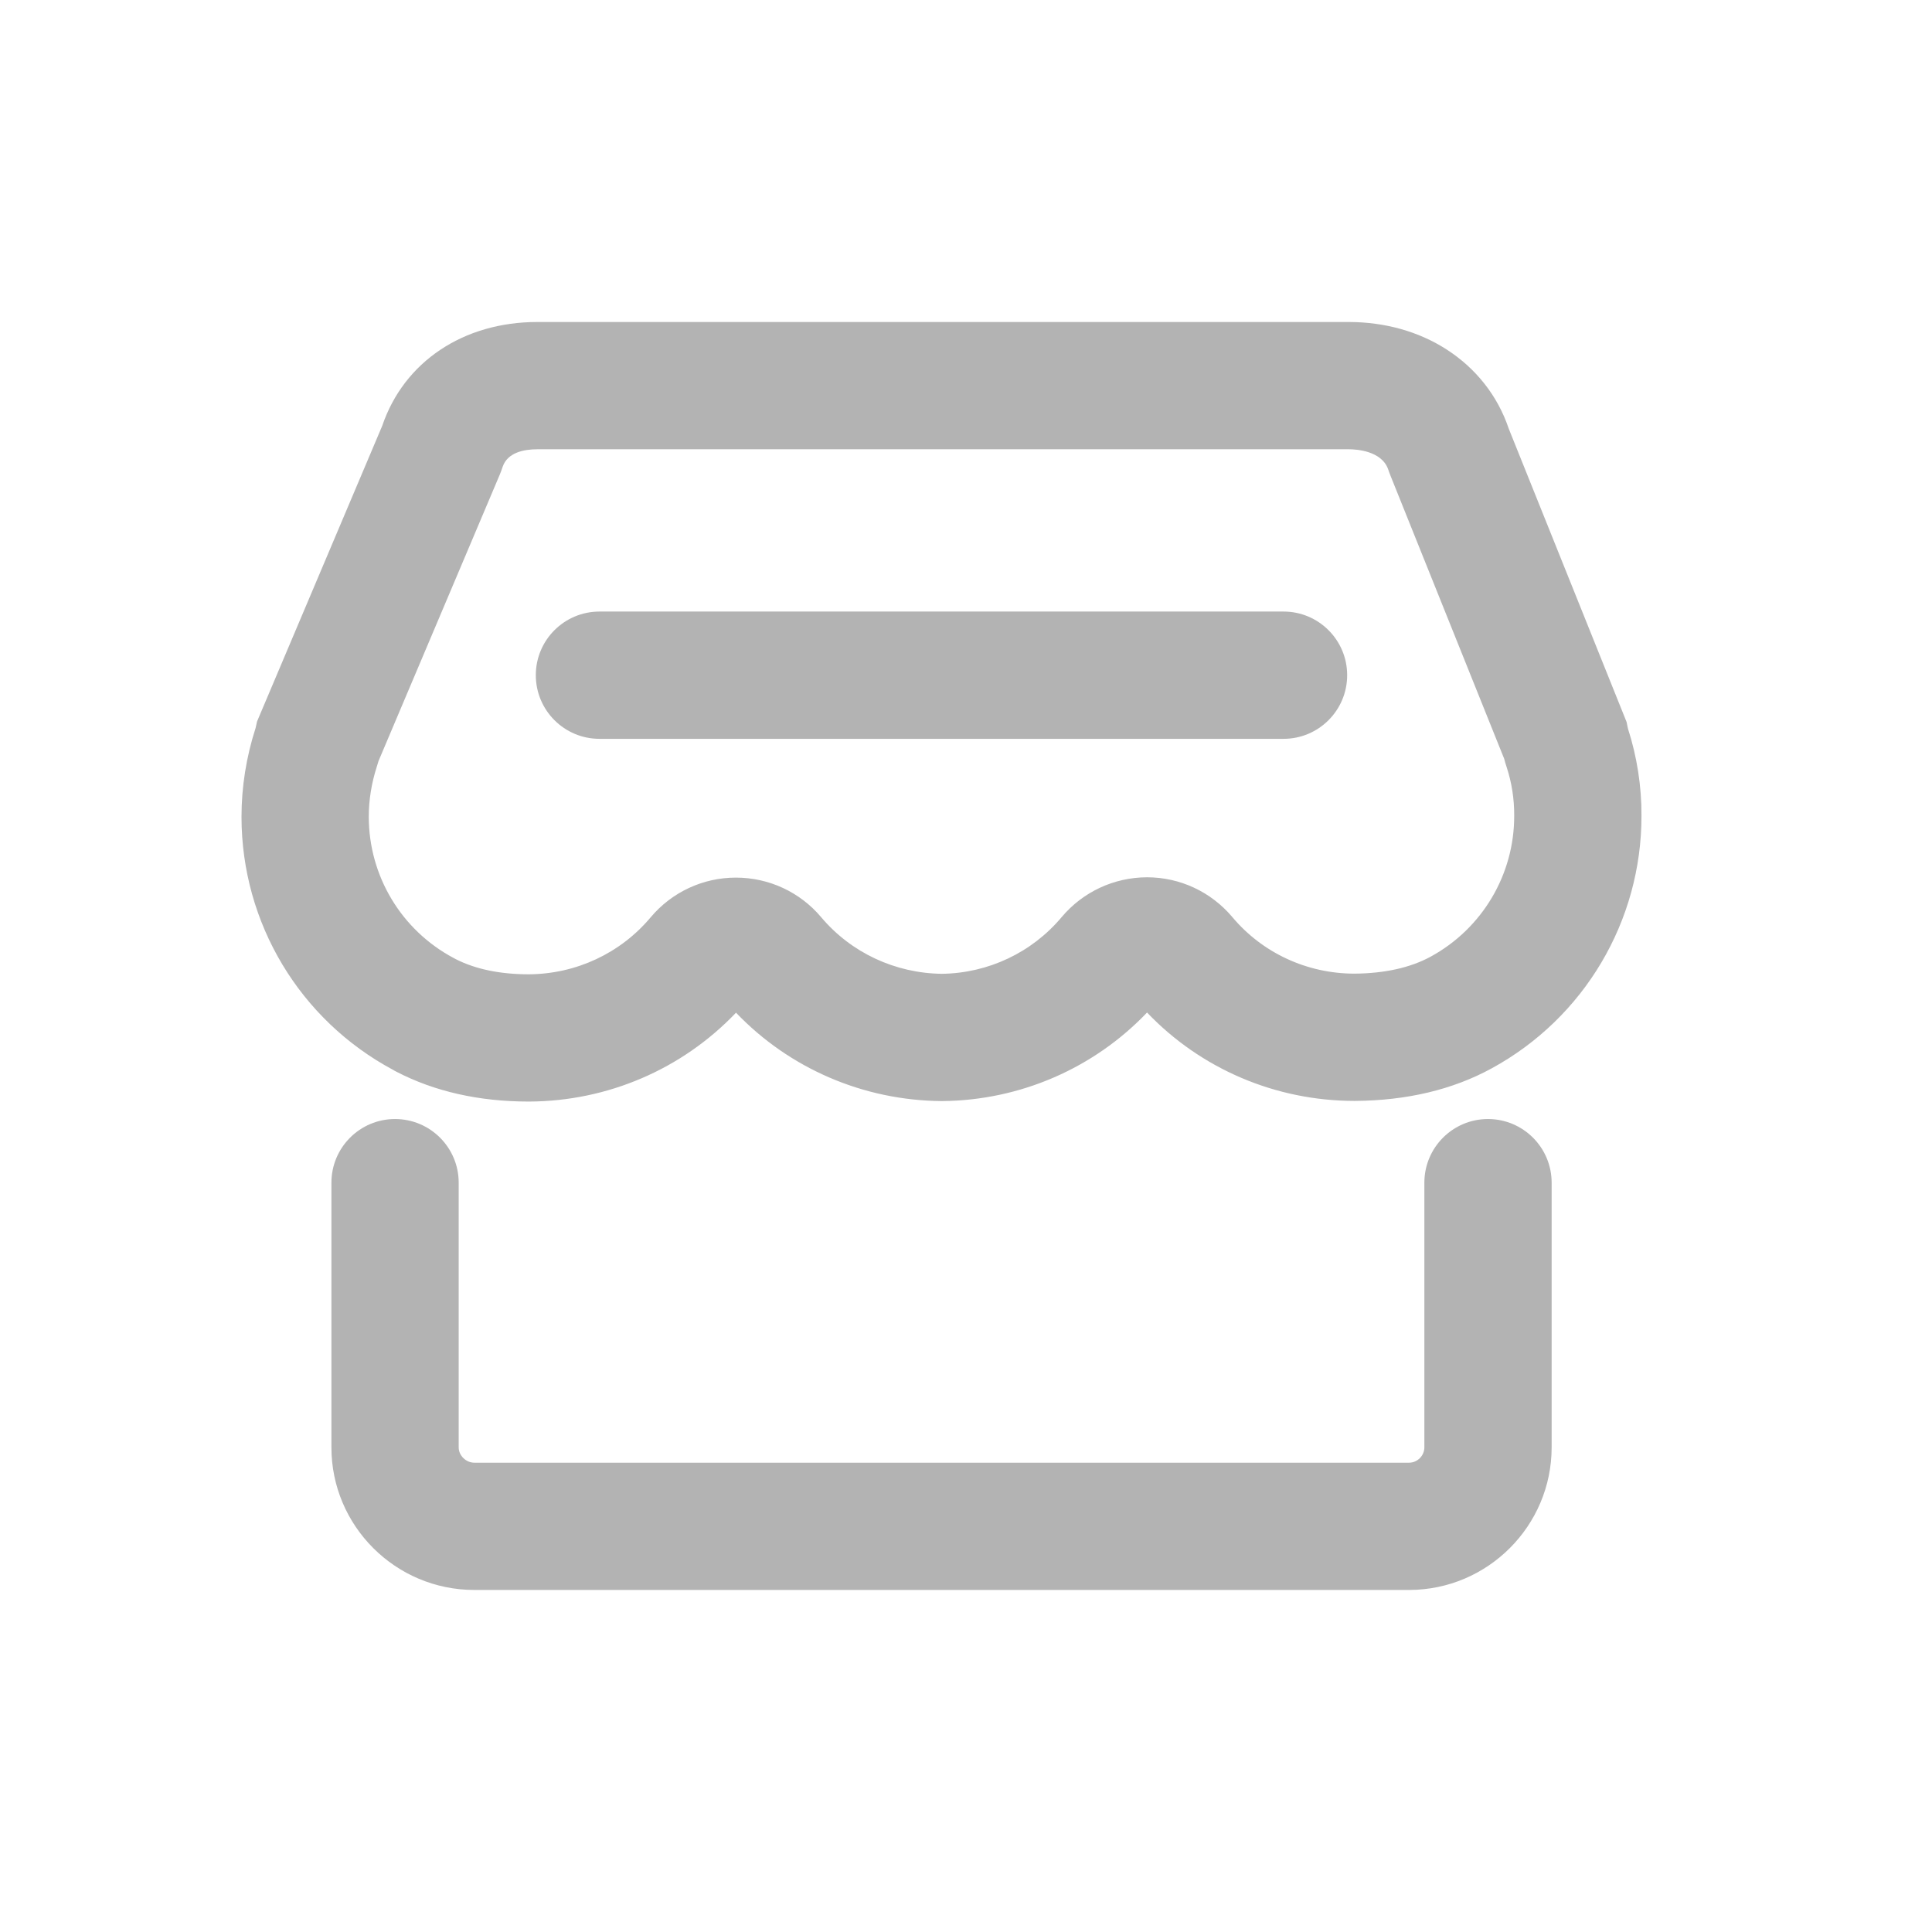
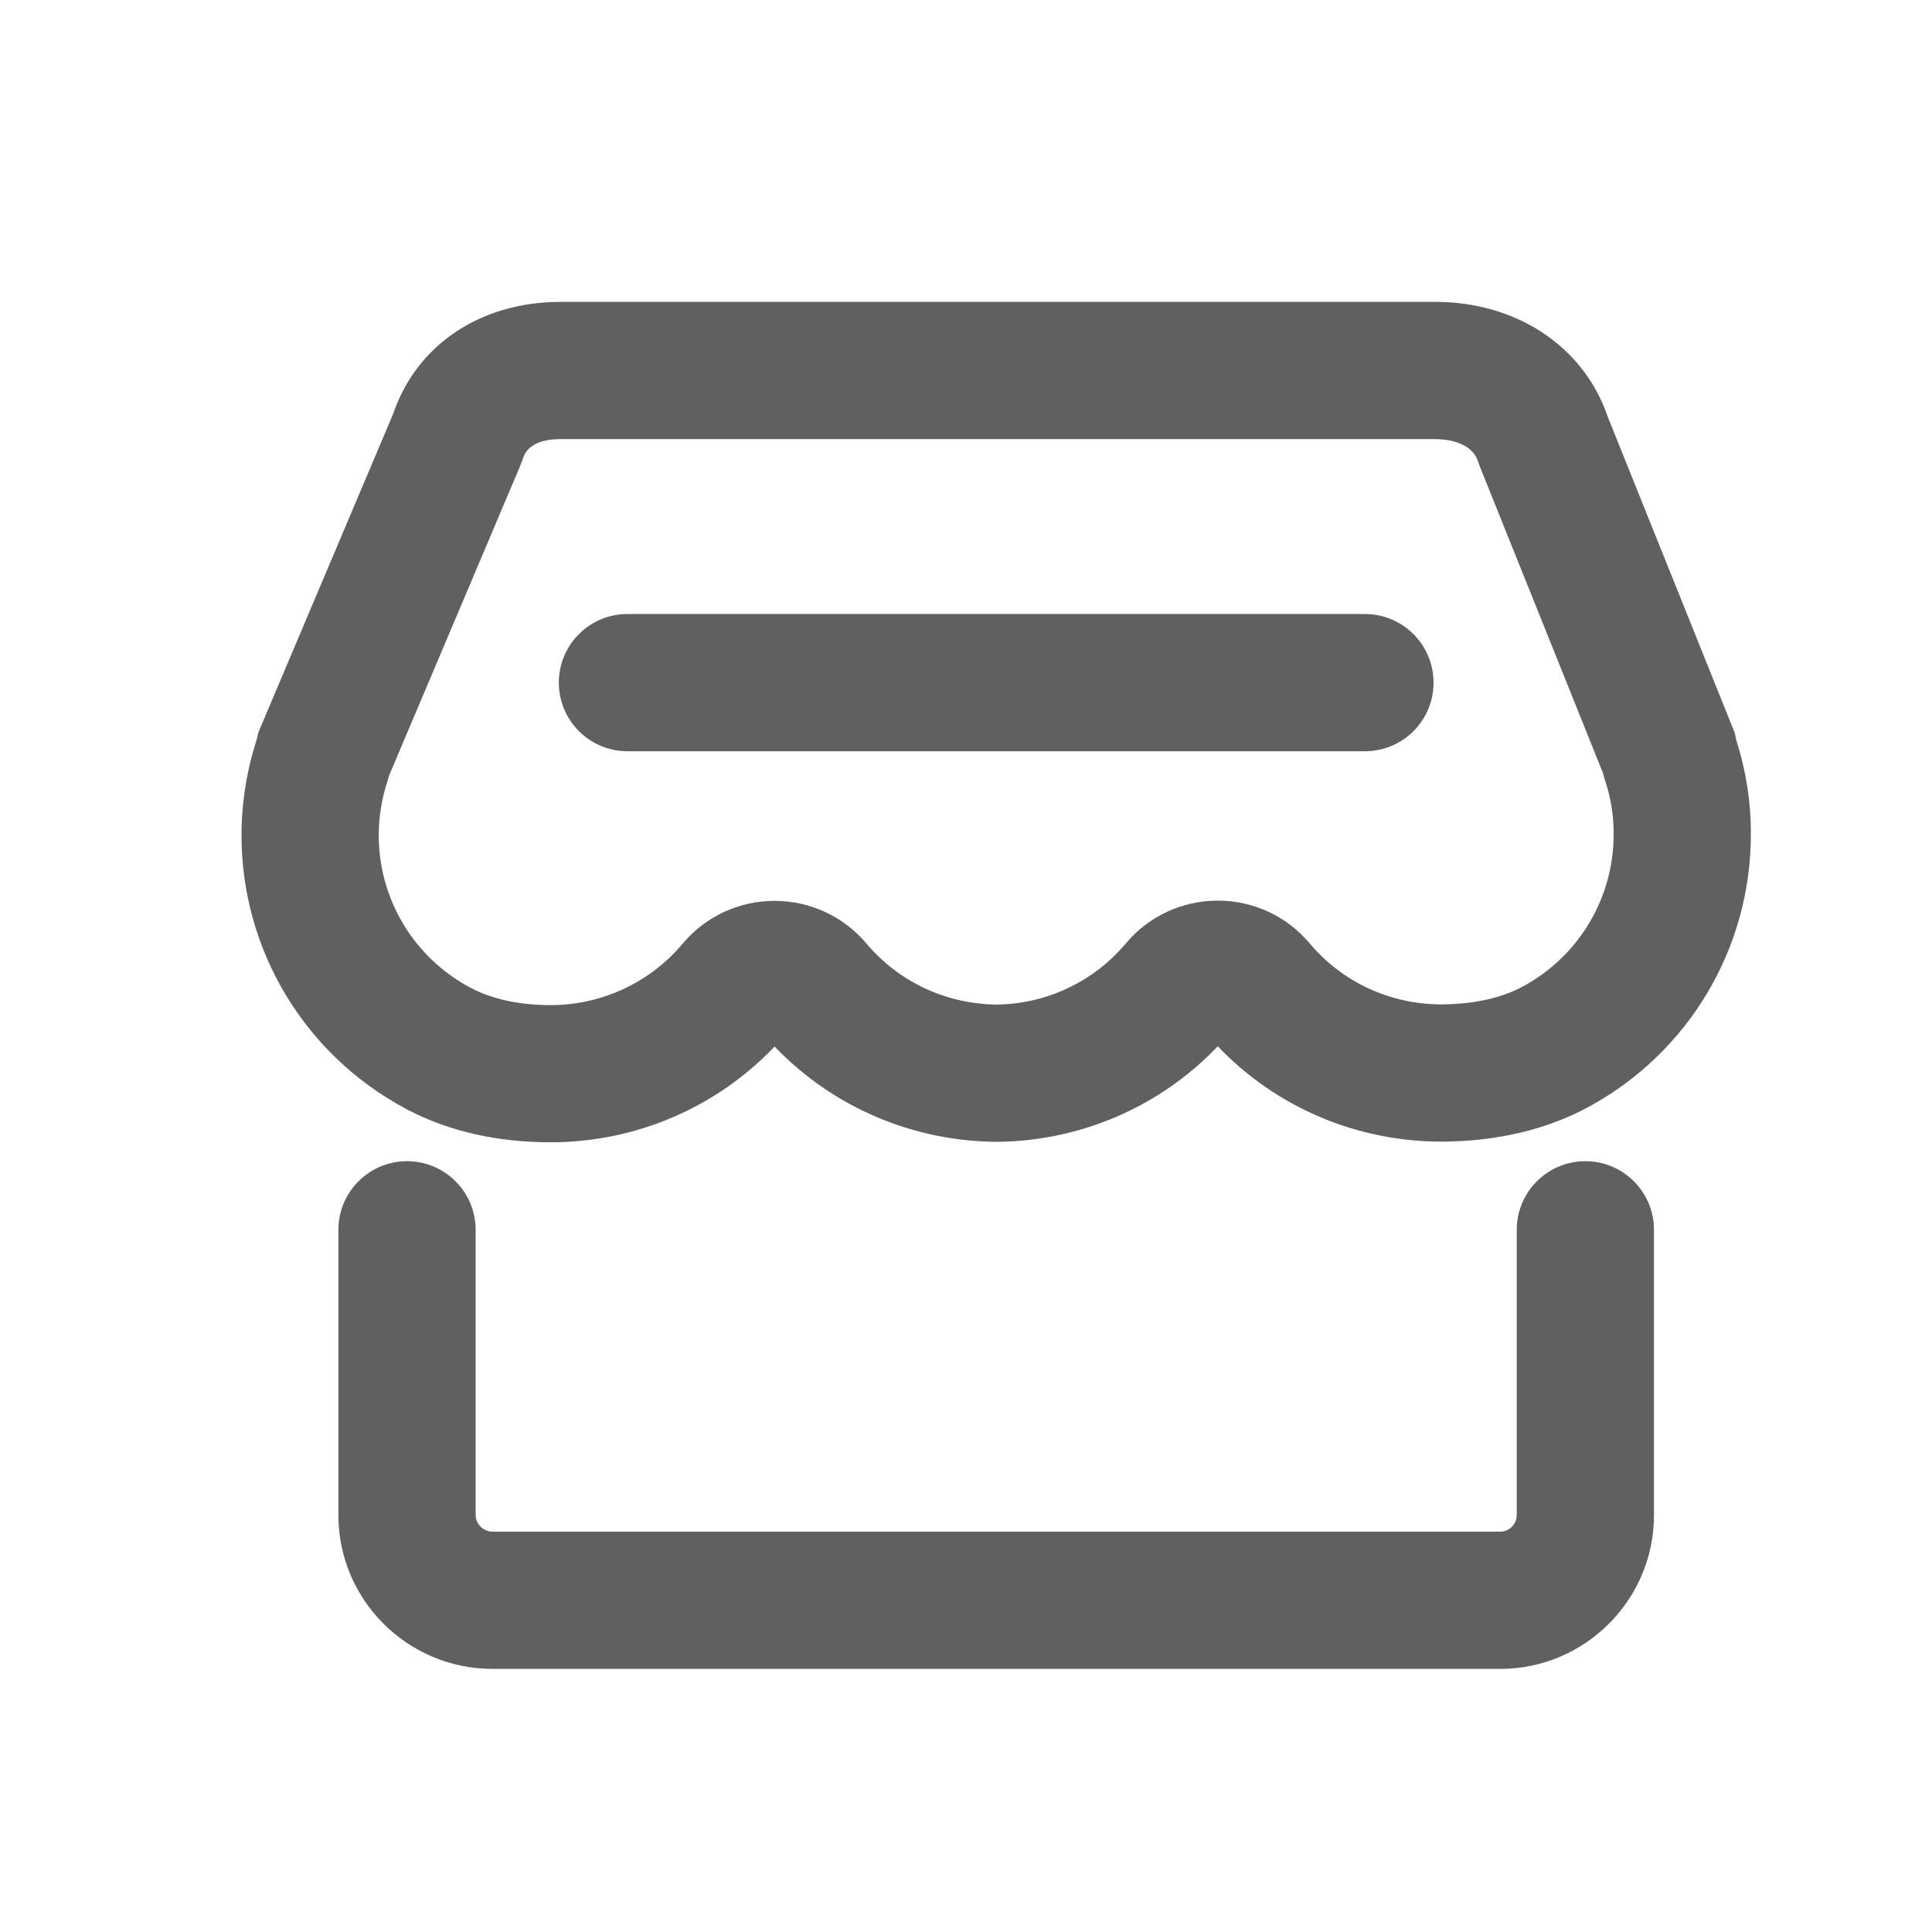
- <svg xmlns="http://www.w3.org/2000/svg" width="24px" height="24px" viewBox="0 0 24 24" version="1.1">
+ <svg xmlns="http://www.w3.org/2000/svg" width="32px" height="32px" viewBox="0 0 32 32" version="1.1">
  <defs />
-   <g id="Symbols" stroke="none" stroke-width="1" fill="none" fill-rule="evenodd" fill-opacity="0.3">
-     <g id="shop_invite" fill="#000000">
-       <g transform="translate(3, 4)" id="Group">
-         <g>
-           <path d="M2.892,15.751 C1.913,15.751 1.117,14.956 1.117,13.98 L1.117,10.692 C1.117,10.255 1.471,9.901 1.907,9.901 C2.344,9.901 2.698,10.255 2.698,10.692 L2.698,13.98 C2.698,14.081 2.788,14.17 2.892,14.17 L14.505,14.17 C14.607,14.17 14.694,14.083 14.694,13.98 L14.694,10.692 C14.694,10.255 15.048,9.901 15.484,9.901 C15.921,9.901 16.275,10.255 16.275,10.692 L16.275,13.98 C16.275,14.954 15.482,15.749 14.507,15.751 L2.892,15.751 Z" id="Shape" />
-           <path d="M3.571,9.684 L3.569,9.684 C2.951,9.684 2.397,9.559 1.922,9.312 L1.901,9.301 L1.886,9.292 C0.723,8.67 0.001,7.466 0,6.148 C0,5.775 0.059,5.404 0.175,5.044 C0.176,5.039 0.177,5.035 0.178,5.031 L0.193,4.963 L1.748,1.29 C2.018,0.494 2.756,0 3.675,0 L13.758,0 C14.205,0.001 14.622,0.118 14.967,0.339 C15.336,0.576 15.605,0.917 15.743,1.327 L17.18,4.904 L17.206,4.969 L17.223,5.051 C17.335,5.397 17.393,5.77 17.391,6.133 L17.391,6.135 C17.392,7.442 16.68,8.643 15.533,9.27 C15.048,9.536 14.475,9.672 13.83,9.676 L13.825,9.676 C12.844,9.675 11.917,9.278 11.249,8.578 C10.589,9.27 9.675,9.668 8.709,9.678 L8.703,9.678 L8.696,9.678 C7.724,9.67 6.806,9.273 6.143,8.58 C5.475,9.281 4.55,9.68 3.572,9.684 L3.571,9.684 Z M2.664,7.916 C2.909,8.04 3.213,8.103 3.568,8.103 C4.155,8.1 4.707,7.843 5.082,7.396 C5.346,7.082 5.732,6.902 6.141,6.902 C6.552,6.902 6.937,7.081 7.201,7.394 C7.572,7.834 8.118,8.09 8.701,8.097 C9.277,8.089 9.819,7.833 10.188,7.393 C10.452,7.079 10.838,6.899 11.249,6.898 L11.249,6.898 C11.659,6.898 12.045,7.079 12.309,7.393 C12.683,7.838 13.235,8.094 13.824,8.095 C14.202,8.092 14.521,8.021 14.774,7.883 C15.414,7.533 15.811,6.864 15.81,6.135 L15.81,6.127 C15.811,5.927 15.779,5.721 15.717,5.532 C15.705,5.497 15.695,5.462 15.686,5.427 L14.274,1.911 C14.264,1.887 14.255,1.861 14.246,1.835 C14.167,1.6 13.851,1.581 13.756,1.581 L3.675,1.581 C3.512,1.581 3.305,1.619 3.244,1.799 C3.233,1.832 3.221,1.866 3.207,1.899 L1.702,5.454 C1.696,5.477 1.689,5.5 1.681,5.523 C1.615,5.728 1.581,5.938 1.581,6.147 C1.582,6.882 1.985,7.554 2.634,7.9 C2.644,7.905 2.654,7.91 2.664,7.916 Z" id="Shape" />
-           <path d="M12.945,5.178 L4.447,5.178 C4.01,5.178 3.656,4.824 3.656,4.387 C3.656,3.951 4.01,3.597 4.447,3.597 L12.945,3.597 C13.381,3.597 13.735,3.951 13.735,4.387 C13.735,4.824 13.381,5.178 12.945,5.178 Z" id="Shape" />
-         </g>
+   <g id="04_promoter_03" stroke="none" stroke-width="1" fill="none" fill-rule="evenodd">
+     <g id="icon" transform="translate(-44, -130)" fill="#606060">
+       <g id="shop_invite" transform="translate(44, 130)">
+         <path d="M8.157,27.642 C6.75,27.642 5.605,26.5 5.605,25.096 L5.605,20.369 C5.605,19.742 6.114,19.233 6.741,19.233 C7.369,19.233 7.878,19.742 7.878,20.369 L7.878,25.096 C7.878,25.242 8.008,25.369 8.157,25.369 L24.851,25.369 C24.997,25.369 25.122,25.244 25.122,25.096 L25.122,20.369 C25.122,19.742 25.631,19.233 26.259,19.233 C26.886,19.233 27.395,19.742 27.395,20.369 L27.395,25.096 C27.395,26.497 26.255,27.639 24.853,27.642 L8.157,27.642 Z" id="Shape" />
+         <path d="M9.133,18.92 L9.131,18.92 C8.242,18.92 7.445,18.741 6.762,18.386 L6.732,18.371 L6.71,18.358 C5.04,17.463 4.002,15.732 4,13.838 C4,13.301 4.085,12.768 4.251,12.25 C4.253,12.244 4.254,12.238 4.255,12.233 L4.278,12.134 L6.512,6.854 C6.901,5.71 7.961,5 9.284,5 L23.777,5 C24.419,5.001 25.02,5.17 25.515,5.487 C26.046,5.828 26.432,6.319 26.631,6.907 L28.697,12.05 L28.734,12.142 L28.758,12.261 C28.919,12.758 29.002,13.295 29,13.816 L29,13.819 C29.001,15.697 27.977,17.424 26.328,18.325 C25.631,18.707 24.807,18.904 23.881,18.909 L23.874,18.909 C22.463,18.908 21.131,18.337 20.17,17.33 C19.221,18.326 17.908,18.898 16.52,18.912 L16.51,18.912 L16.5,18.912 C15.103,18.901 13.783,18.33 12.83,17.334 C11.87,18.341 10.541,18.916 9.135,18.92 L9.133,18.92 Z M7.829,16.379 C8.182,16.557 8.619,16.647 9.129,16.648 C9.973,16.644 10.766,16.274 11.306,15.631 C11.684,15.18 12.239,14.921 12.828,14.921 C13.418,14.921 13.973,15.179 14.352,15.629 C14.885,16.262 15.67,16.63 16.508,16.639 C17.336,16.628 18.115,16.26 18.646,15.627 C19.025,15.176 19.58,14.917 20.17,14.917 L20.17,14.917 C20.76,14.917 21.315,15.175 21.694,15.627 C22.232,16.267 23.025,16.635 23.872,16.636 C24.415,16.633 24.874,16.53 25.237,16.332 C26.157,15.829 26.728,14.866 26.727,13.819 L26.727,13.808 C26.729,13.521 26.682,13.225 26.593,12.952 C26.576,12.902 26.562,12.852 26.549,12.801 L24.519,7.747 C24.505,7.712 24.491,7.675 24.479,7.638 C24.366,7.3 23.911,7.273 23.775,7.273 L9.284,7.273 C9.049,7.273 8.751,7.327 8.664,7.586 C8.648,7.634 8.63,7.682 8.61,7.73 L6.447,12.84 C6.438,12.873 6.428,12.907 6.417,12.94 C6.321,13.234 6.273,13.536 6.273,13.837 C6.274,14.893 6.854,15.859 7.786,16.356 C7.8,16.363 7.815,16.371 7.829,16.379 Z" id="Shape" />
+         <path d="M22.608,12.443 L10.392,12.443 C9.764,12.443 9.256,11.934 9.256,11.307 C9.256,10.679 9.764,10.17 10.392,10.17 L22.608,10.17 C23.236,10.17 23.744,10.679 23.744,11.307 C23.744,11.934 23.236,12.443 22.608,12.443 Z" id="Shape" />
      </g>
    </g>
  </g>
</svg>
